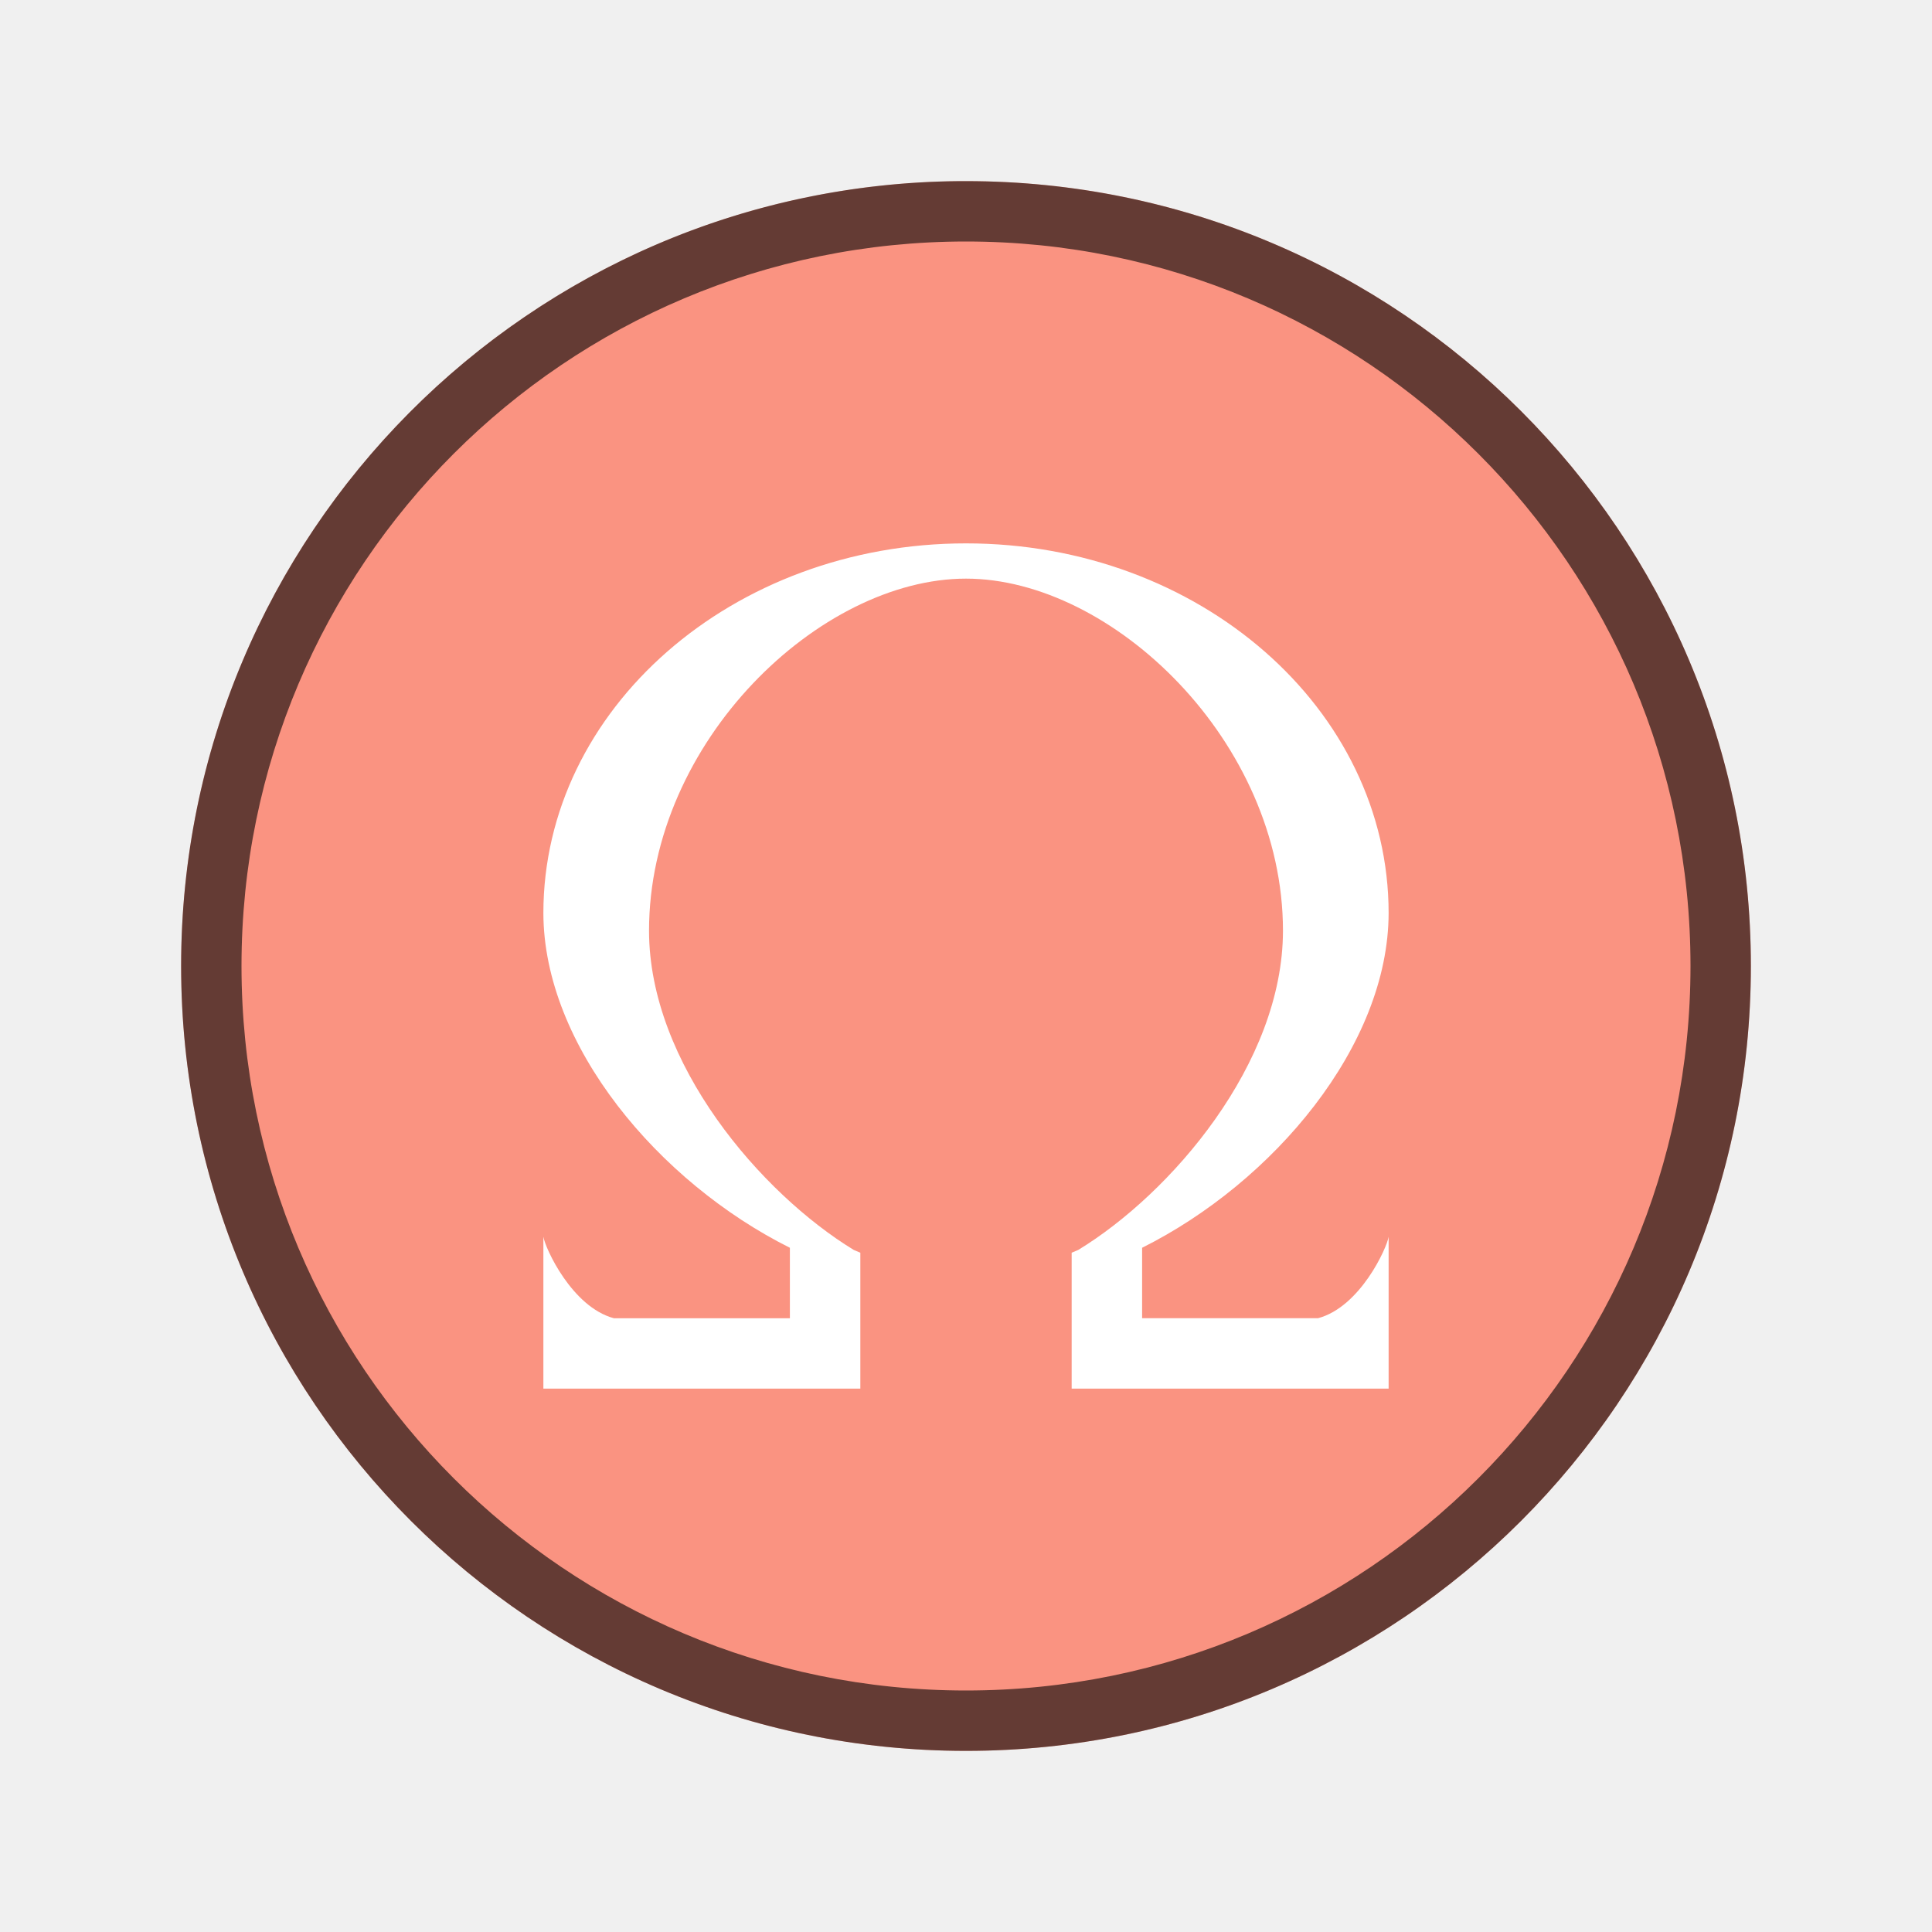
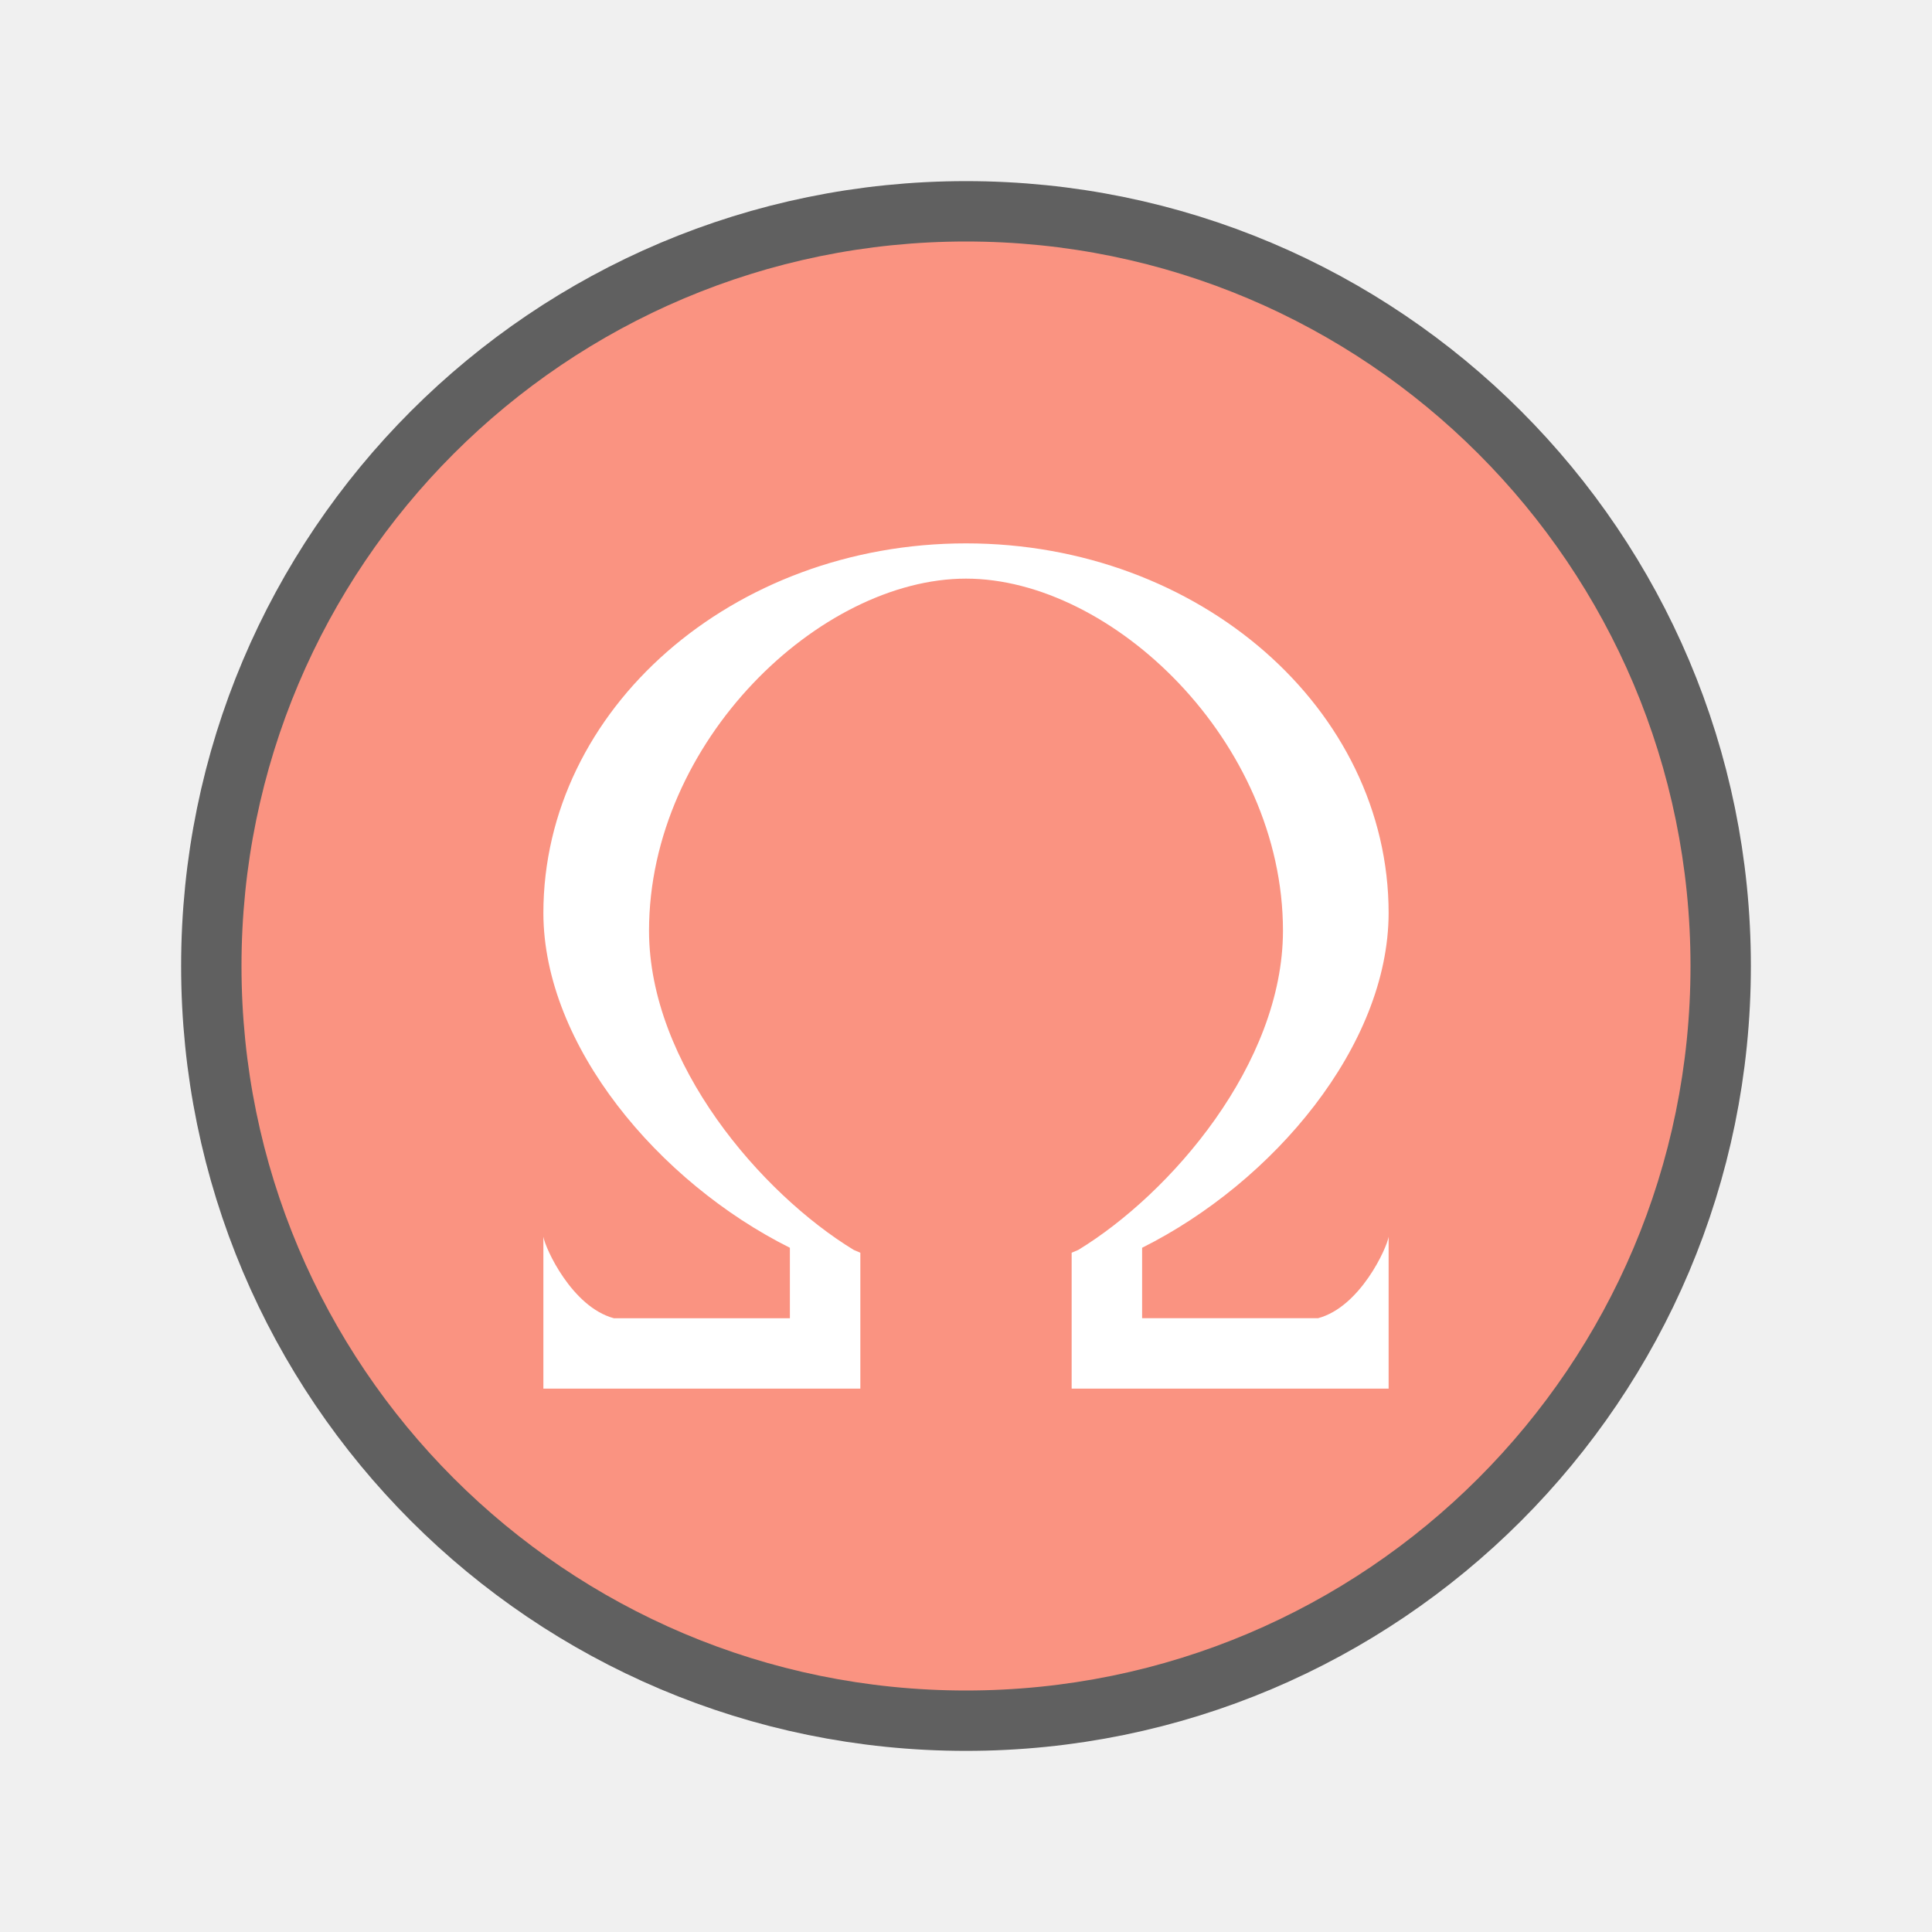
<svg xmlns="http://www.w3.org/2000/svg" height="32" viewBox="0 0 32 32" width="32" version="1.1" id="svg6">
  <defs id="defs10" />
-   <circle style="opacity:1;fill:#fa9381;fill-opacity:1;stroke:none;stroke-width:2.167;stroke-linecap:round;stroke-linejoin:round;stroke-miterlimit:4;stroke-dasharray:none;stroke-opacity:1" id="path827" cx="16" cy="16" r="13" />
+   <circle style="opacity:0.6;fill:#000000;fill-opacity:1;stroke:#000000;stroke-width:2;stroke-linecap:round;stroke-linejoin:round;stroke-miterlimit:4;stroke-dasharray:none;stroke-opacity:1" id="circle833" cx="16" cy="16" r="12" />
+   <circle style="opacity:1;fill:#fa9381;fill-opacity:1;stroke:none;stroke-width:2;stroke-linecap:round;stroke-linejoin:round;stroke-miterlimit:4;stroke-dasharray:none;stroke-opacity:1" id="path827" cx="16" cy="16" r="12" />
  <path style="fill:#ffffff;fill-opacity:1;stroke-width:1" d="m 16,9 c -3.866,0 -7,2.742 -7,6.125 0.005,2.193 1.907,4.454 4.083,5.542 v 1.167 H 10.167 C 9.472,21.647 9.029,20.672 9,20.484 V 23 h 5.25 v -1.75 -0.501 l -0.109,-0.046 C 12.607,19.767 10.752,17.619 10.75,15.417 c -6e-6,-3.141 2.834,-5.833 5.25,-5.833 2.416,-1.1e-5 5.25,2.692 5.25,5.833 -0.002,2.202 -1.857,4.351 -3.391,5.286 L 17.75,20.749 v 0.501 1.75 H 23 v -2.516 c -0.029,0.188 -0.472,1.163 -1.167,1.349 H 18.917 V 20.667 C 21.093,19.579 22.995,17.318 23,15.125 23,11.742 19.866,9 16,9 Z" id="path2" />
-   <path id="path833" style="opacity:0.6;fill:#000000;fill-rule:evenodd;stroke-width:2;stroke-linecap:round" d="M 15.893 3 A 13 13 0 0 0 3 16 A 13 13 0 0 0 16 29 A 13 13 0 0 0 29 16 A 13 13 0 0 0 16 3 A 13 13 0 0 0 15.893 3 z M 16 4 A 12 12 0 0 1 28 16 A 12 12 0 0 1 16 28 A 12 12 0 0 1 4 16 A 12 12 0 0 1 16 4 z " />
</svg>
